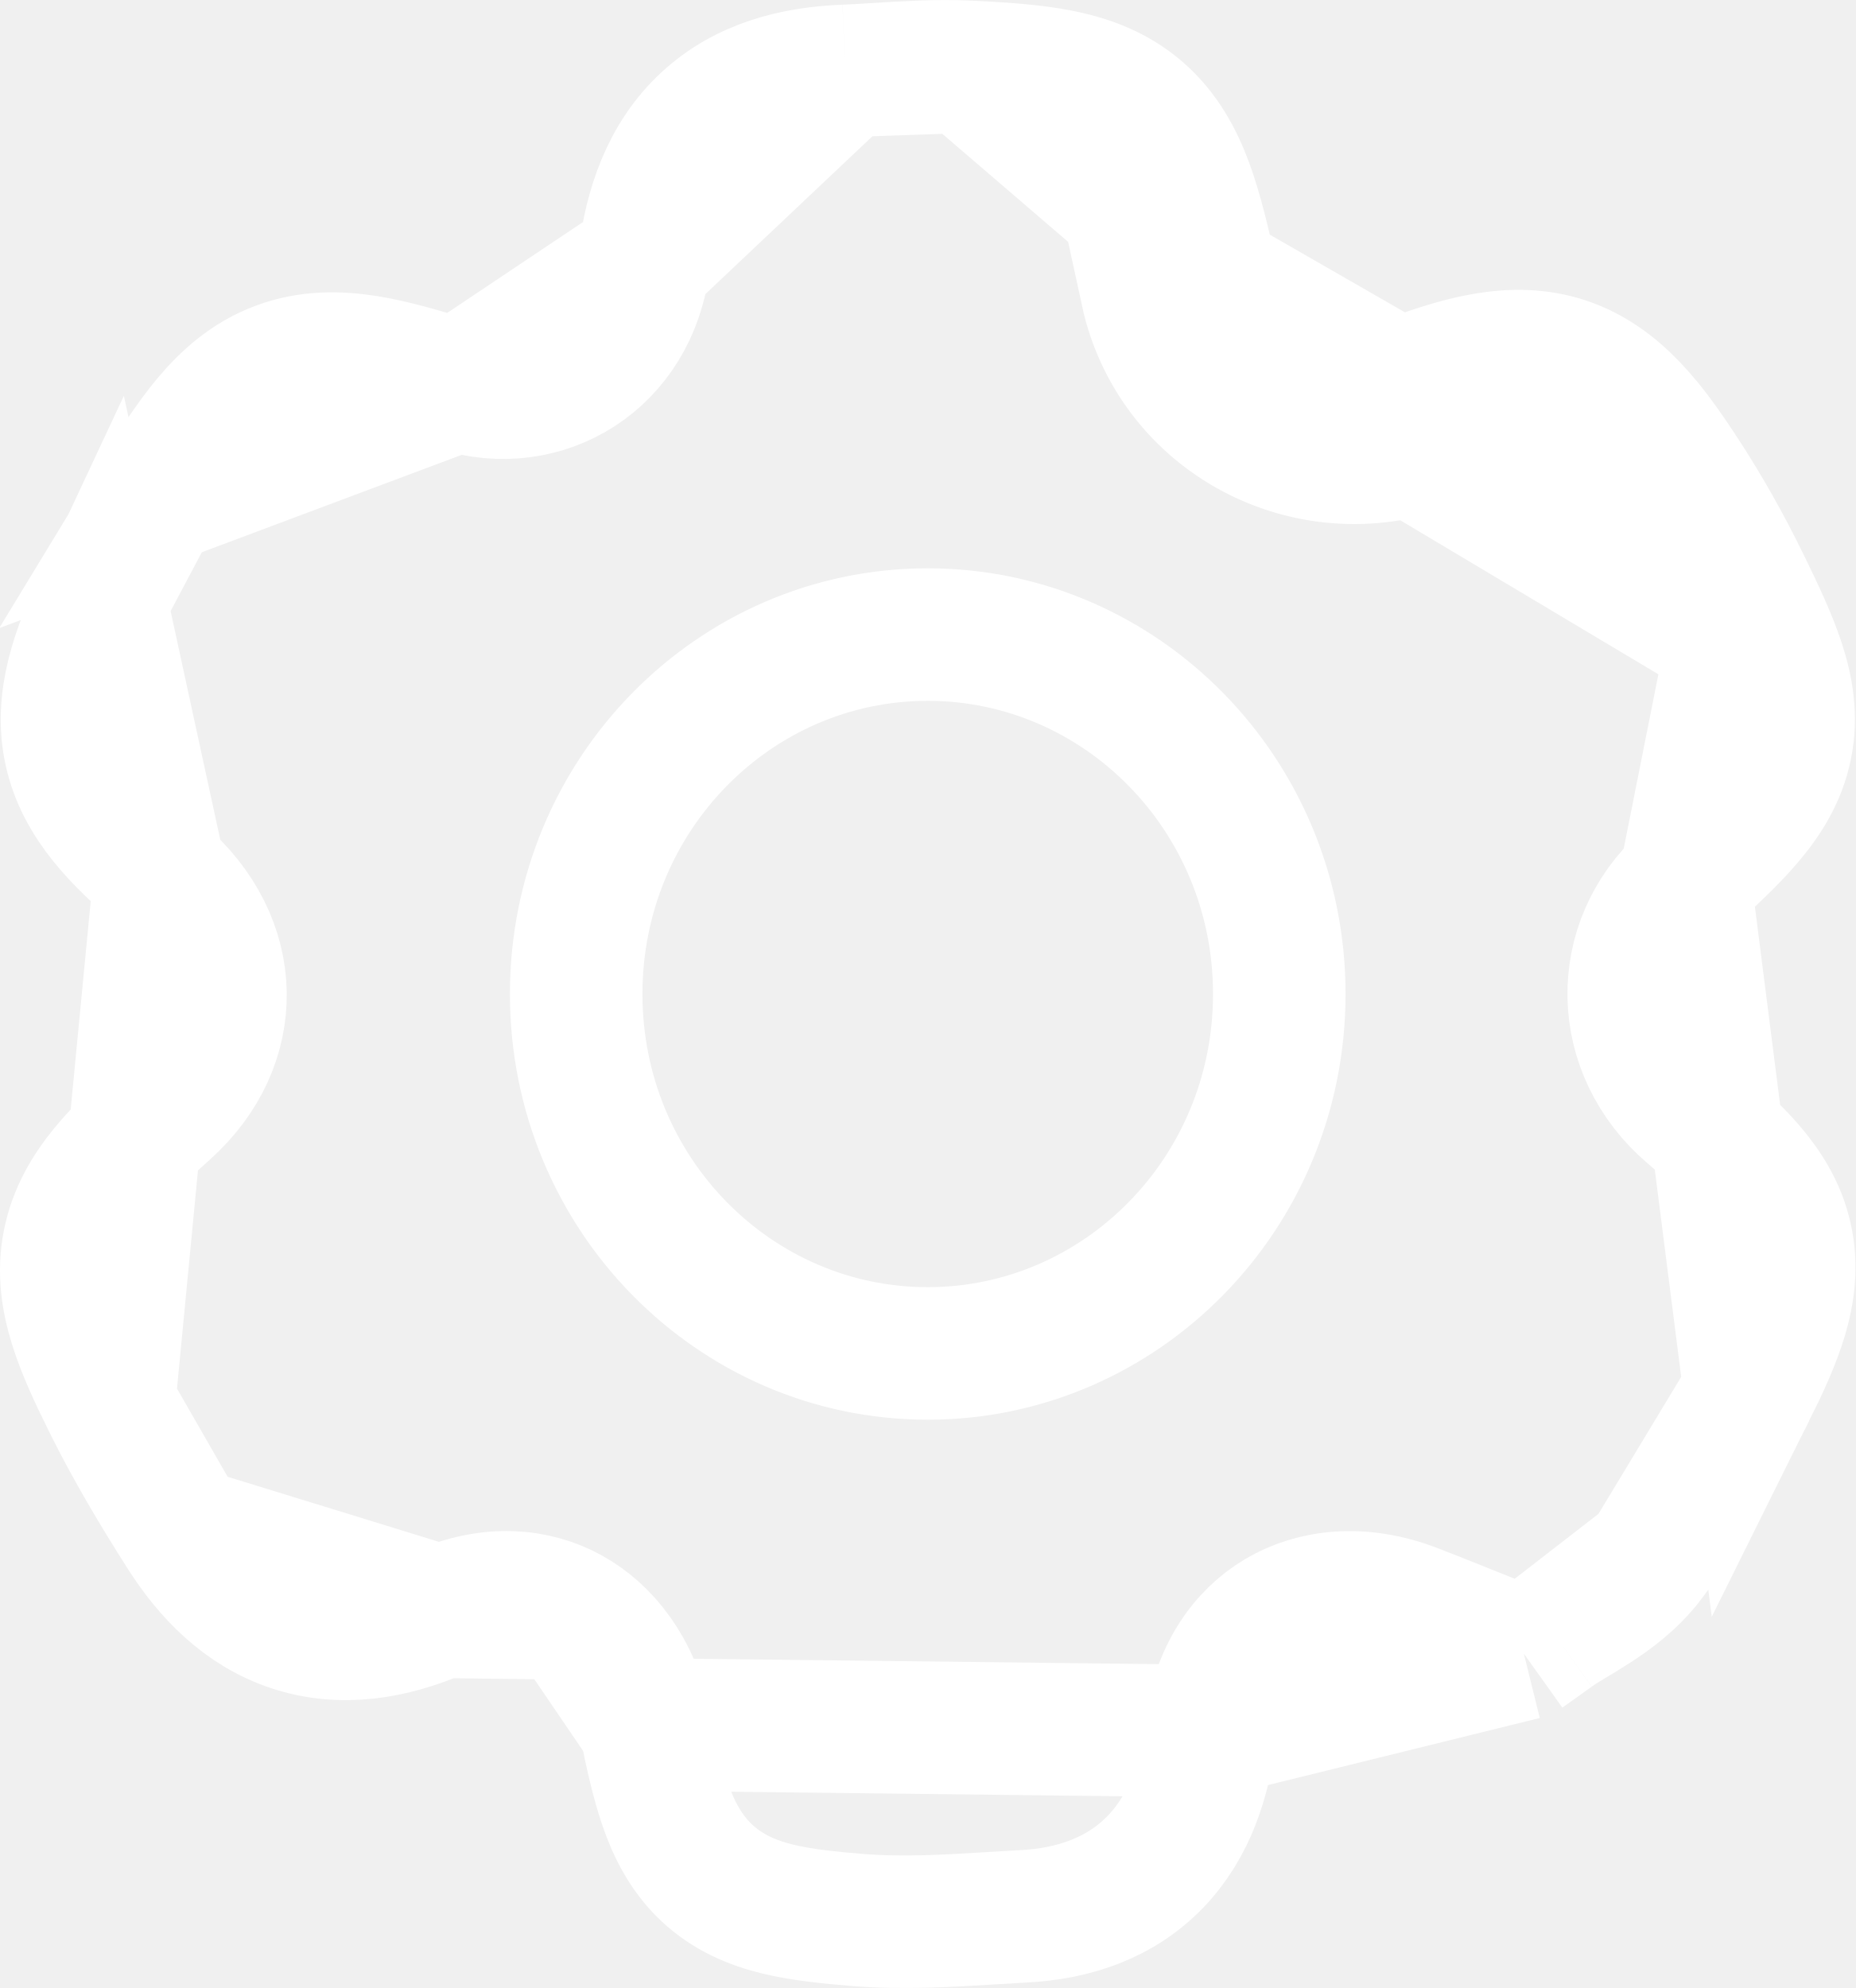
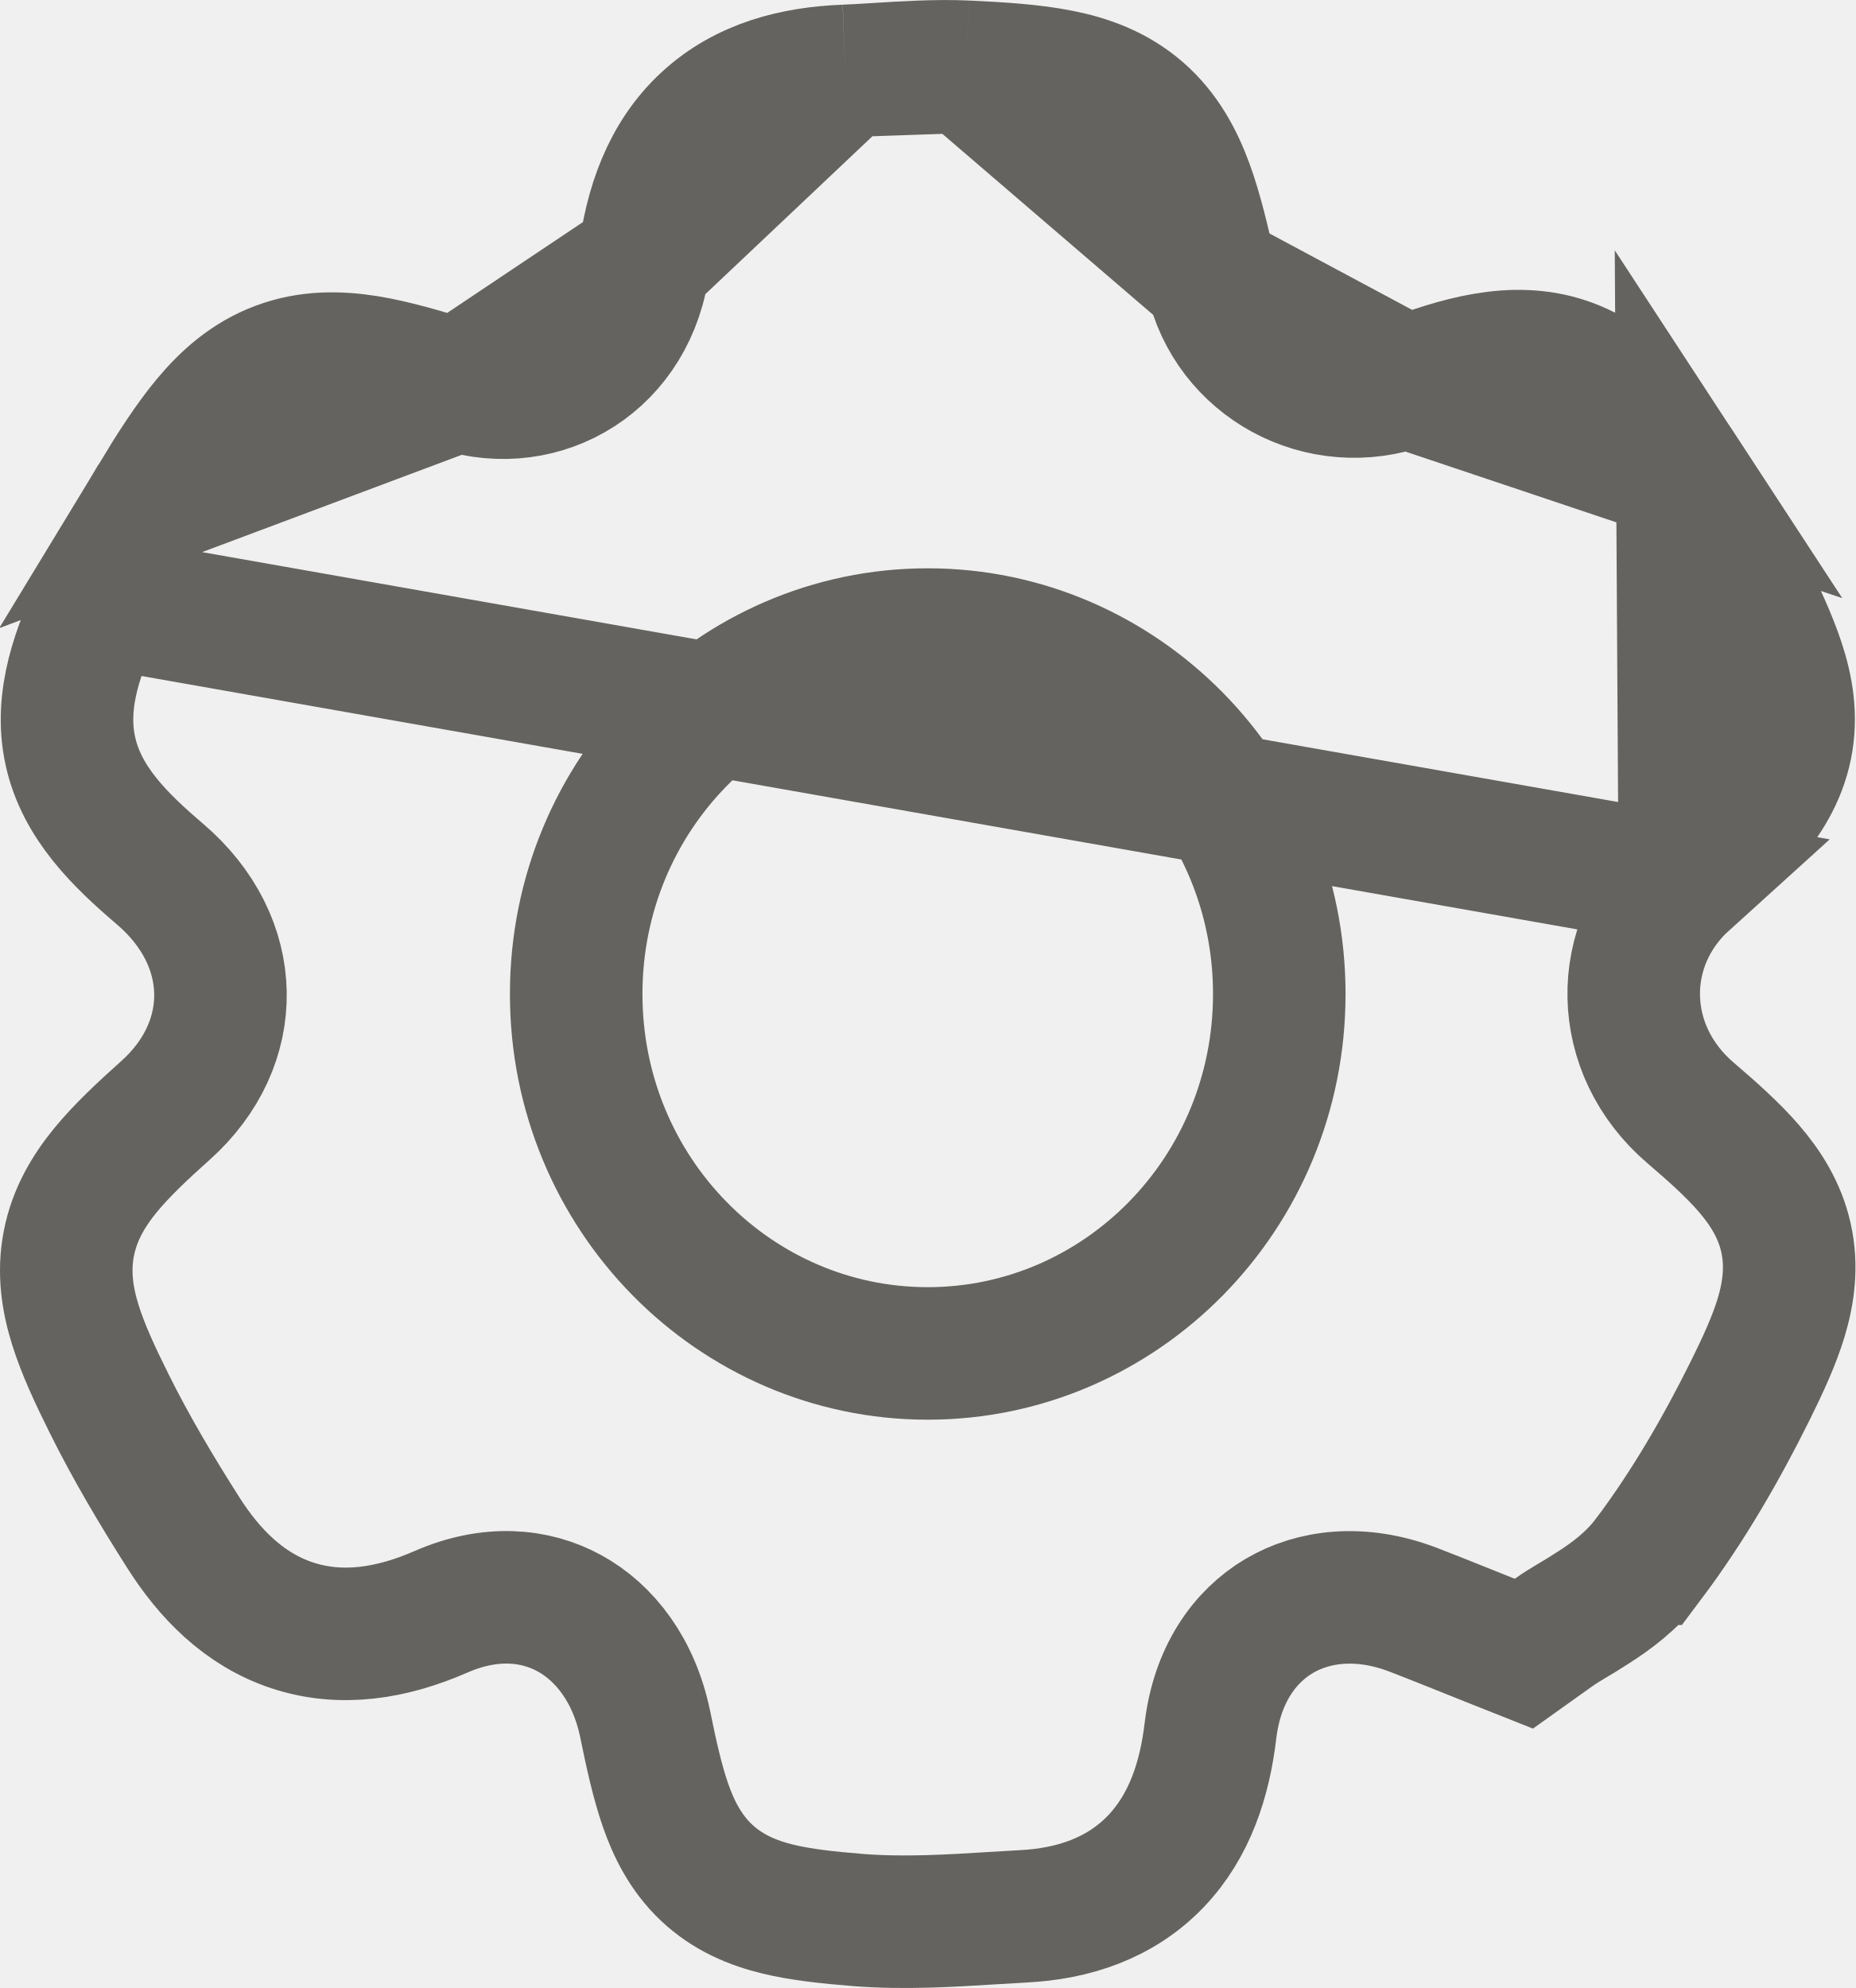
<svg xmlns="http://www.w3.org/2000/svg" width="28" height="30" viewBox="0 0 28 30" fill="none">
-   <path d="M25.425 13.296L25.425 13.296C24.374 14.247 24.391 15.837 25.512 16.795C25.847 17.081 26.153 17.356 26.391 17.631C26.636 17.916 26.857 18.255 26.951 18.678C27.047 19.106 26.99 19.508 26.881 19.875C26.775 20.227 26.602 20.603 26.406 20.997L25.425 13.296ZM25.425 13.296C25.791 12.965 26.121 12.659 26.369 12.367C26.625 12.067 26.859 11.71 26.951 11.259C27.043 10.806 26.965 10.386 26.841 10.01C26.722 9.647 26.532 9.243 26.318 8.806L26.318 8.806M25.425 13.296L26.318 8.806M26.318 8.806C26.044 8.245 25.735 7.692 25.388 7.162M26.318 8.806L18.282 4.189M18.282 4.189L18.282 4.19C18.564 5.482 19.936 6.241 21.227 5.766C21.992 5.484 22.821 5.217 23.622 5.485C24.419 5.751 24.93 6.461 25.388 7.162M18.282 4.189C18.168 3.664 18.056 3.193 17.913 2.803C17.765 2.403 17.555 2.006 17.194 1.692C16.829 1.375 16.405 1.225 15.986 1.143C15.58 1.062 15.102 1.031 14.576 1.007L14.576 1.007M18.282 4.189L14.576 1.007M25.388 7.162L24.551 7.709M25.388 7.162C25.388 7.162 25.388 7.162 25.388 7.162L24.551 7.709M24.551 7.709C24.872 8.2 25.161 8.717 25.42 9.246L17.305 4.403C17.719 6.303 19.725 7.384 21.572 6.704C23.181 6.111 23.59 6.239 24.551 7.709ZM14.576 1.007C14.134 0.987 13.641 1.018 13.225 1.044C13.051 1.055 12.891 1.065 12.753 1.07L12.753 1.07M14.576 1.007L12.753 1.07M12.753 1.07C11.997 1.099 11.245 1.284 10.659 1.827C10.075 2.368 9.814 3.12 9.717 3.939L9.717 3.939M12.753 1.07L9.717 3.939M9.717 3.939C9.541 5.43 8.203 6.231 6.909 5.818L9.717 3.939ZM2.34 7.53L2.34 7.53C2.616 7.075 2.876 6.668 3.144 6.349C3.42 6.02 3.756 5.718 4.209 5.55C4.661 5.381 5.112 5.389 5.535 5.456C5.945 5.522 6.406 5.658 6.909 5.818L2.34 7.53ZM2.34 7.53C2.032 8.035 1.763 8.559 1.52 9.076L2.34 7.53ZM2.413 13.189L2.413 13.189C1.821 12.683 1.234 12.119 1.062 11.334C0.889 10.546 1.187 9.788 1.52 9.077L2.413 13.189ZM2.413 13.189C3.612 14.212 3.623 15.75 2.497 16.757C2.15 17.067 1.834 17.364 1.592 17.659C1.342 17.965 1.126 18.321 1.04 18.76C0.953 19.199 1.018 19.612 1.137 19.992C1.251 20.359 1.435 20.754 1.645 21.176L1.645 21.176M2.413 13.189L1.645 21.176M1.645 21.176C1.984 21.859 2.372 22.508 2.764 23.125L2.764 23.125M1.645 21.176L2.764 23.125M2.764 23.125C3.154 23.74 3.676 24.284 4.408 24.527C5.151 24.773 5.916 24.646 6.655 24.323L6.655 24.323M2.764 23.125L6.655 24.323M6.655 24.323C7.401 23.997 8.078 24.061 8.597 24.347M6.655 24.323L8.597 24.347M18.266 26.122L18.266 26.122C18.18 26.845 17.956 27.552 17.442 28.089C16.91 28.644 16.201 28.881 15.435 28.919C15.288 28.927 15.134 28.936 14.974 28.946C14.349 28.985 13.636 29.029 12.946 28.974C12.503 28.938 12.089 28.895 11.733 28.808C11.361 28.717 10.982 28.562 10.66 28.257C10.343 27.957 10.164 27.591 10.041 27.236C9.921 26.89 9.829 26.475 9.737 26.023L18.266 26.122ZM18.266 26.122C18.366 25.273 18.781 24.697 19.298 24.389C19.818 24.08 20.53 23.989 21.321 24.29C21.543 24.375 21.759 24.461 22.025 24.568C22.163 24.623 22.316 24.684 22.49 24.754L22.996 24.955M18.266 26.122L22.996 24.955M22.996 24.955L23.439 24.639M22.996 24.955L23.439 24.639M23.439 24.639C23.541 24.566 23.619 24.52 23.72 24.459C23.804 24.41 23.904 24.35 24.047 24.257C24.294 24.099 24.622 23.866 24.881 23.522L24.881 23.522M23.439 24.639L24.881 23.522M24.881 23.522C25.479 22.725 25.978 21.858 26.406 20.997L24.881 23.522ZM8.597 24.347C9.122 24.636 9.568 25.2 9.737 26.023L8.597 24.347ZM14 20.424C11.087 20.424 8.695 18.014 8.695 15C8.695 11.987 11.087 9.576 14 9.576C16.913 9.576 19.305 11.987 19.305 15C19.305 18.014 16.913 20.424 14 20.424Z" stroke="white" stroke-width="2" />
+   <path d="M25.425 13.296L25.425 13.296C24.374 14.247 24.391 15.837 25.512 16.795C25.847 17.081 26.153 17.356 26.391 17.631C26.636 17.916 26.857 18.255 26.951 18.678C27.047 19.106 26.99 19.508 26.881 19.875C26.775 20.227 26.602 20.603 26.406 20.997C25.978 21.858 25.479 22.725 24.881 23.522L24.88 23.522C24.622 23.866 24.294 24.099 24.047 24.257C23.904 24.35 23.804 24.41 23.72 24.459C23.619 24.52 23.541 24.566 23.439 24.639L22.996 24.955L22.49 24.754C22.316 24.684 22.163 24.623 22.025 24.568C21.759 24.461 21.543 24.375 21.321 24.29C20.53 23.989 19.818 24.08 19.298 24.389C18.781 24.697 18.366 25.273 18.266 26.122L18.266 26.122C18.18 26.845 17.956 27.552 17.442 28.089C16.91 28.644 16.201 28.881 15.435 28.919C15.288 28.927 15.134 28.936 14.974 28.946C14.349 28.985 13.636 29.029 12.946 28.974C12.503 28.938 12.089 28.895 11.733 28.808C11.361 28.717 10.982 28.562 10.66 28.257C10.343 27.957 10.164 27.591 10.041 27.236C9.921 26.89 9.829 26.475 9.737 26.023C9.568 25.2 9.122 24.636 8.597 24.347C8.078 24.061 7.401 23.997 6.655 24.323L6.655 24.323C5.916 24.646 5.151 24.773 4.408 24.527C3.676 24.284 3.154 23.74 2.764 23.125L2.764 23.125C2.372 22.508 1.984 21.859 1.645 21.176L1.645 21.176C1.435 20.754 1.251 20.359 1.137 19.992C1.018 19.612 0.953 19.199 1.04 18.76C1.126 18.321 1.342 17.965 1.592 17.659C1.834 17.364 2.15 17.067 2.497 16.757C3.623 15.75 3.612 14.212 2.413 13.189L2.413 13.189C1.821 12.683 1.234 12.119 1.062 11.334C0.889 10.546 1.187 9.788 1.52 9.077L25.425 13.296ZM25.425 13.296C25.791 12.965 26.121 12.659 26.369 12.367C26.625 12.067 26.859 11.71 26.951 11.259C27.043 10.806 26.965 10.386 26.841 10.01C26.722 9.647 26.532 9.243 26.318 8.806L26.318 8.806C26.044 8.245 25.735 7.692 25.388 7.162L25.425 13.296ZM18.282 4.189L18.282 4.19C18.564 5.482 19.936 6.241 21.227 5.766L18.282 4.189ZM18.282 4.189C18.168 3.664 18.056 3.193 17.913 2.803C17.765 2.403 17.555 2.006 17.194 1.692C16.829 1.375 16.405 1.225 15.986 1.143C15.58 1.062 15.102 1.031 14.576 1.007L14.576 1.007M18.282 4.189L14.576 1.007M14.576 1.007C14.134 0.987 13.641 1.018 13.225 1.044C13.051 1.055 12.891 1.065 12.753 1.07L12.753 1.07M14.576 1.007L12.753 1.07M12.753 1.07C11.997 1.099 11.245 1.284 10.659 1.827C10.075 2.368 9.814 3.12 9.717 3.939L9.717 3.939M12.753 1.07L9.717 3.939M9.717 3.939C9.541 5.43 8.203 6.231 6.909 5.818L9.717 3.939ZM2.34 7.53L2.34 7.53C2.616 7.075 2.876 6.668 3.144 6.349C3.42 6.02 3.756 5.718 4.209 5.55C4.661 5.381 5.112 5.389 5.535 5.456C5.945 5.522 6.406 5.658 6.909 5.818L2.34 7.53ZM2.34 7.53C2.032 8.035 1.763 8.559 1.52 9.076L2.34 7.53ZM23.622 5.485C22.821 5.217 21.992 5.484 21.227 5.766L25.388 7.162C24.93 6.461 24.419 5.751 23.622 5.485ZM14 20.424C11.087 20.424 8.695 18.014 8.695 15C8.695 11.987 11.087 9.576 14 9.576C16.913 9.576 19.305 11.987 19.305 15C19.305 18.014 16.913 20.424 14 20.424Z" stroke="#64635F" stroke-width="2" />
</svg>
